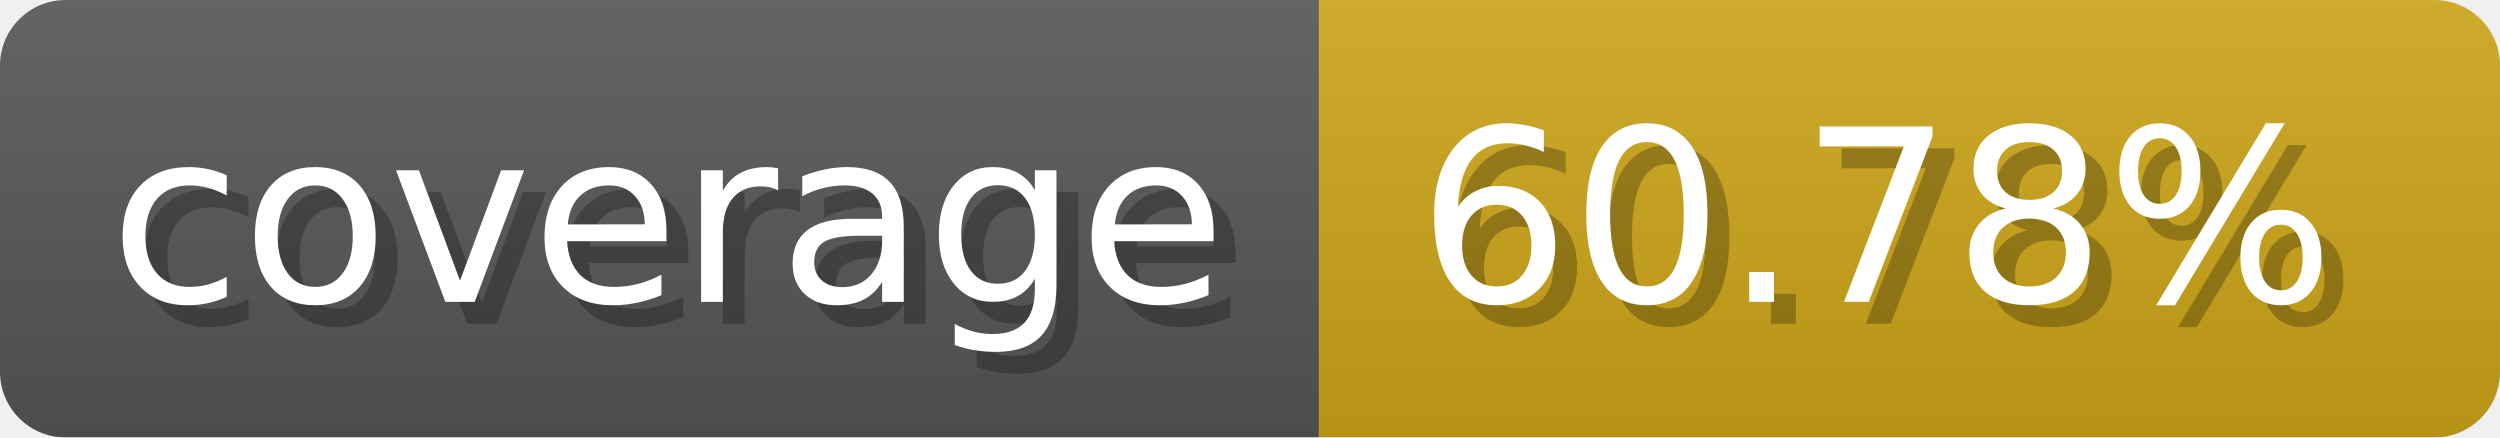
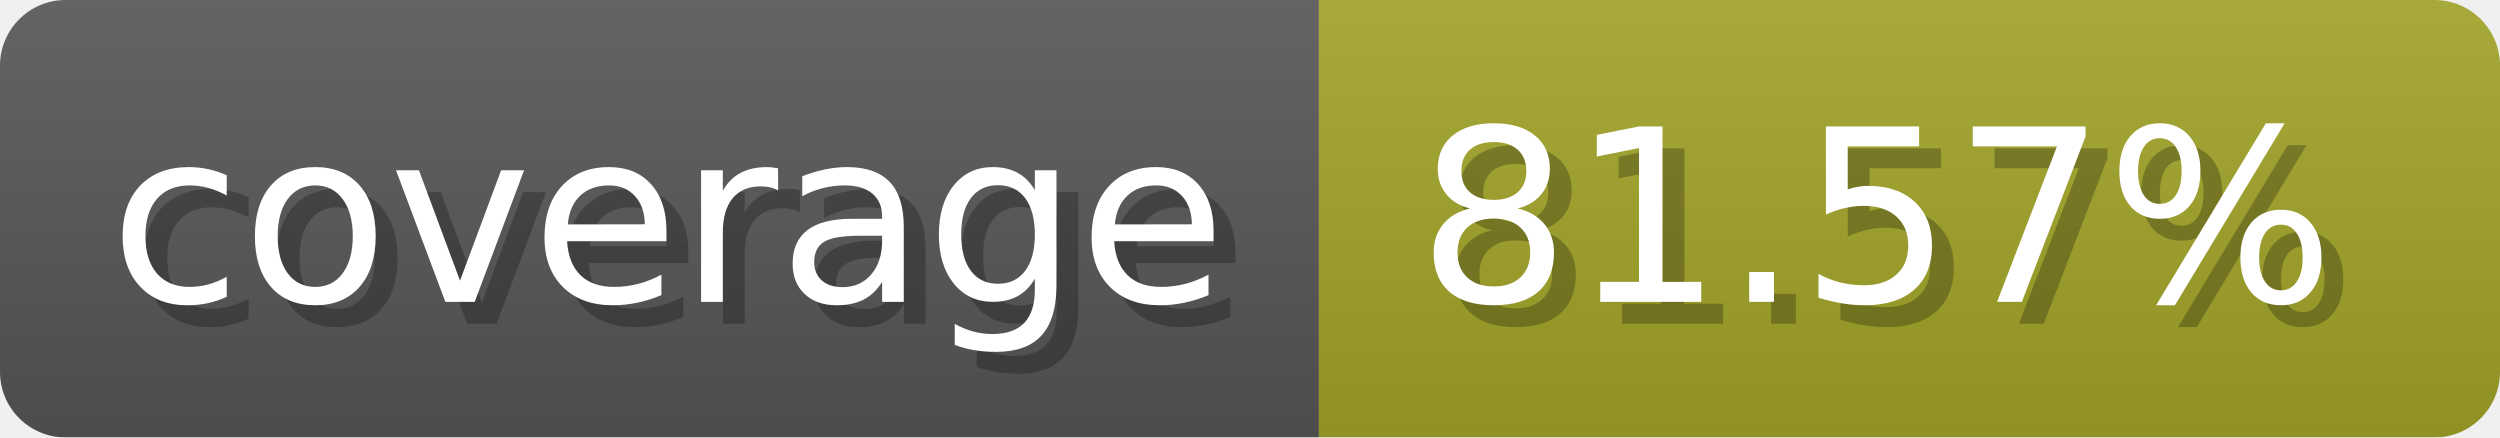
- <svg xmlns="http://www.w3.org/2000/svg" width="114.3" height="20" viewBox="0 0 1143 200" role="img" aria-label="coverage: 60.78%">
+ <svg xmlns="http://www.w3.org/2000/svg" width="114.3" height="20" viewBox="0 0 1143 200" role="img" aria-label="coverage: 81.57%">
  <linearGradient id="a" x2="0" y2="100%">
    <stop offset="0" stop-opacity=".1" stop-color="#EEE" />
    <stop offset="1" stop-opacity=".1" />
  </linearGradient>
  <mask id="m">
    <rect width="1143" height="200" rx="30" fill="#FFF" />
  </mask>
  <g mask="url(#m)">
    <rect width="603" height="200" fill="#555" />
-     <rect width="540" height="200" fill="#cba317" x="603" />
+     <rect width="540" height="200" fill="#a0a127" x="603" />
    <rect width="1143" height="200" fill="url(#a)" />
  </g>
  <g aria-hidden="true" fill="#fff" text-anchor="start" font-family="Verdana,DejaVu Sans,sans-serif" font-size="110">
    <text x="60" y="148" textLength="503" fill="#000" opacity="0.25">coverage</text>
    <text x="50" y="138" textLength="503">coverage</text>
-     <text x="658" y="148" textLength="440" fill="#000" opacity="0.25">60.78%</text>
-     <text x="648" y="138" textLength="440">60.78%</text>
+     <text x="658" y="148" textLength="440" fill="#000" opacity="0.25">81.57%</text>
+     <text x="648" y="138" textLength="440">81.57%</text>
  </g>
</svg>
